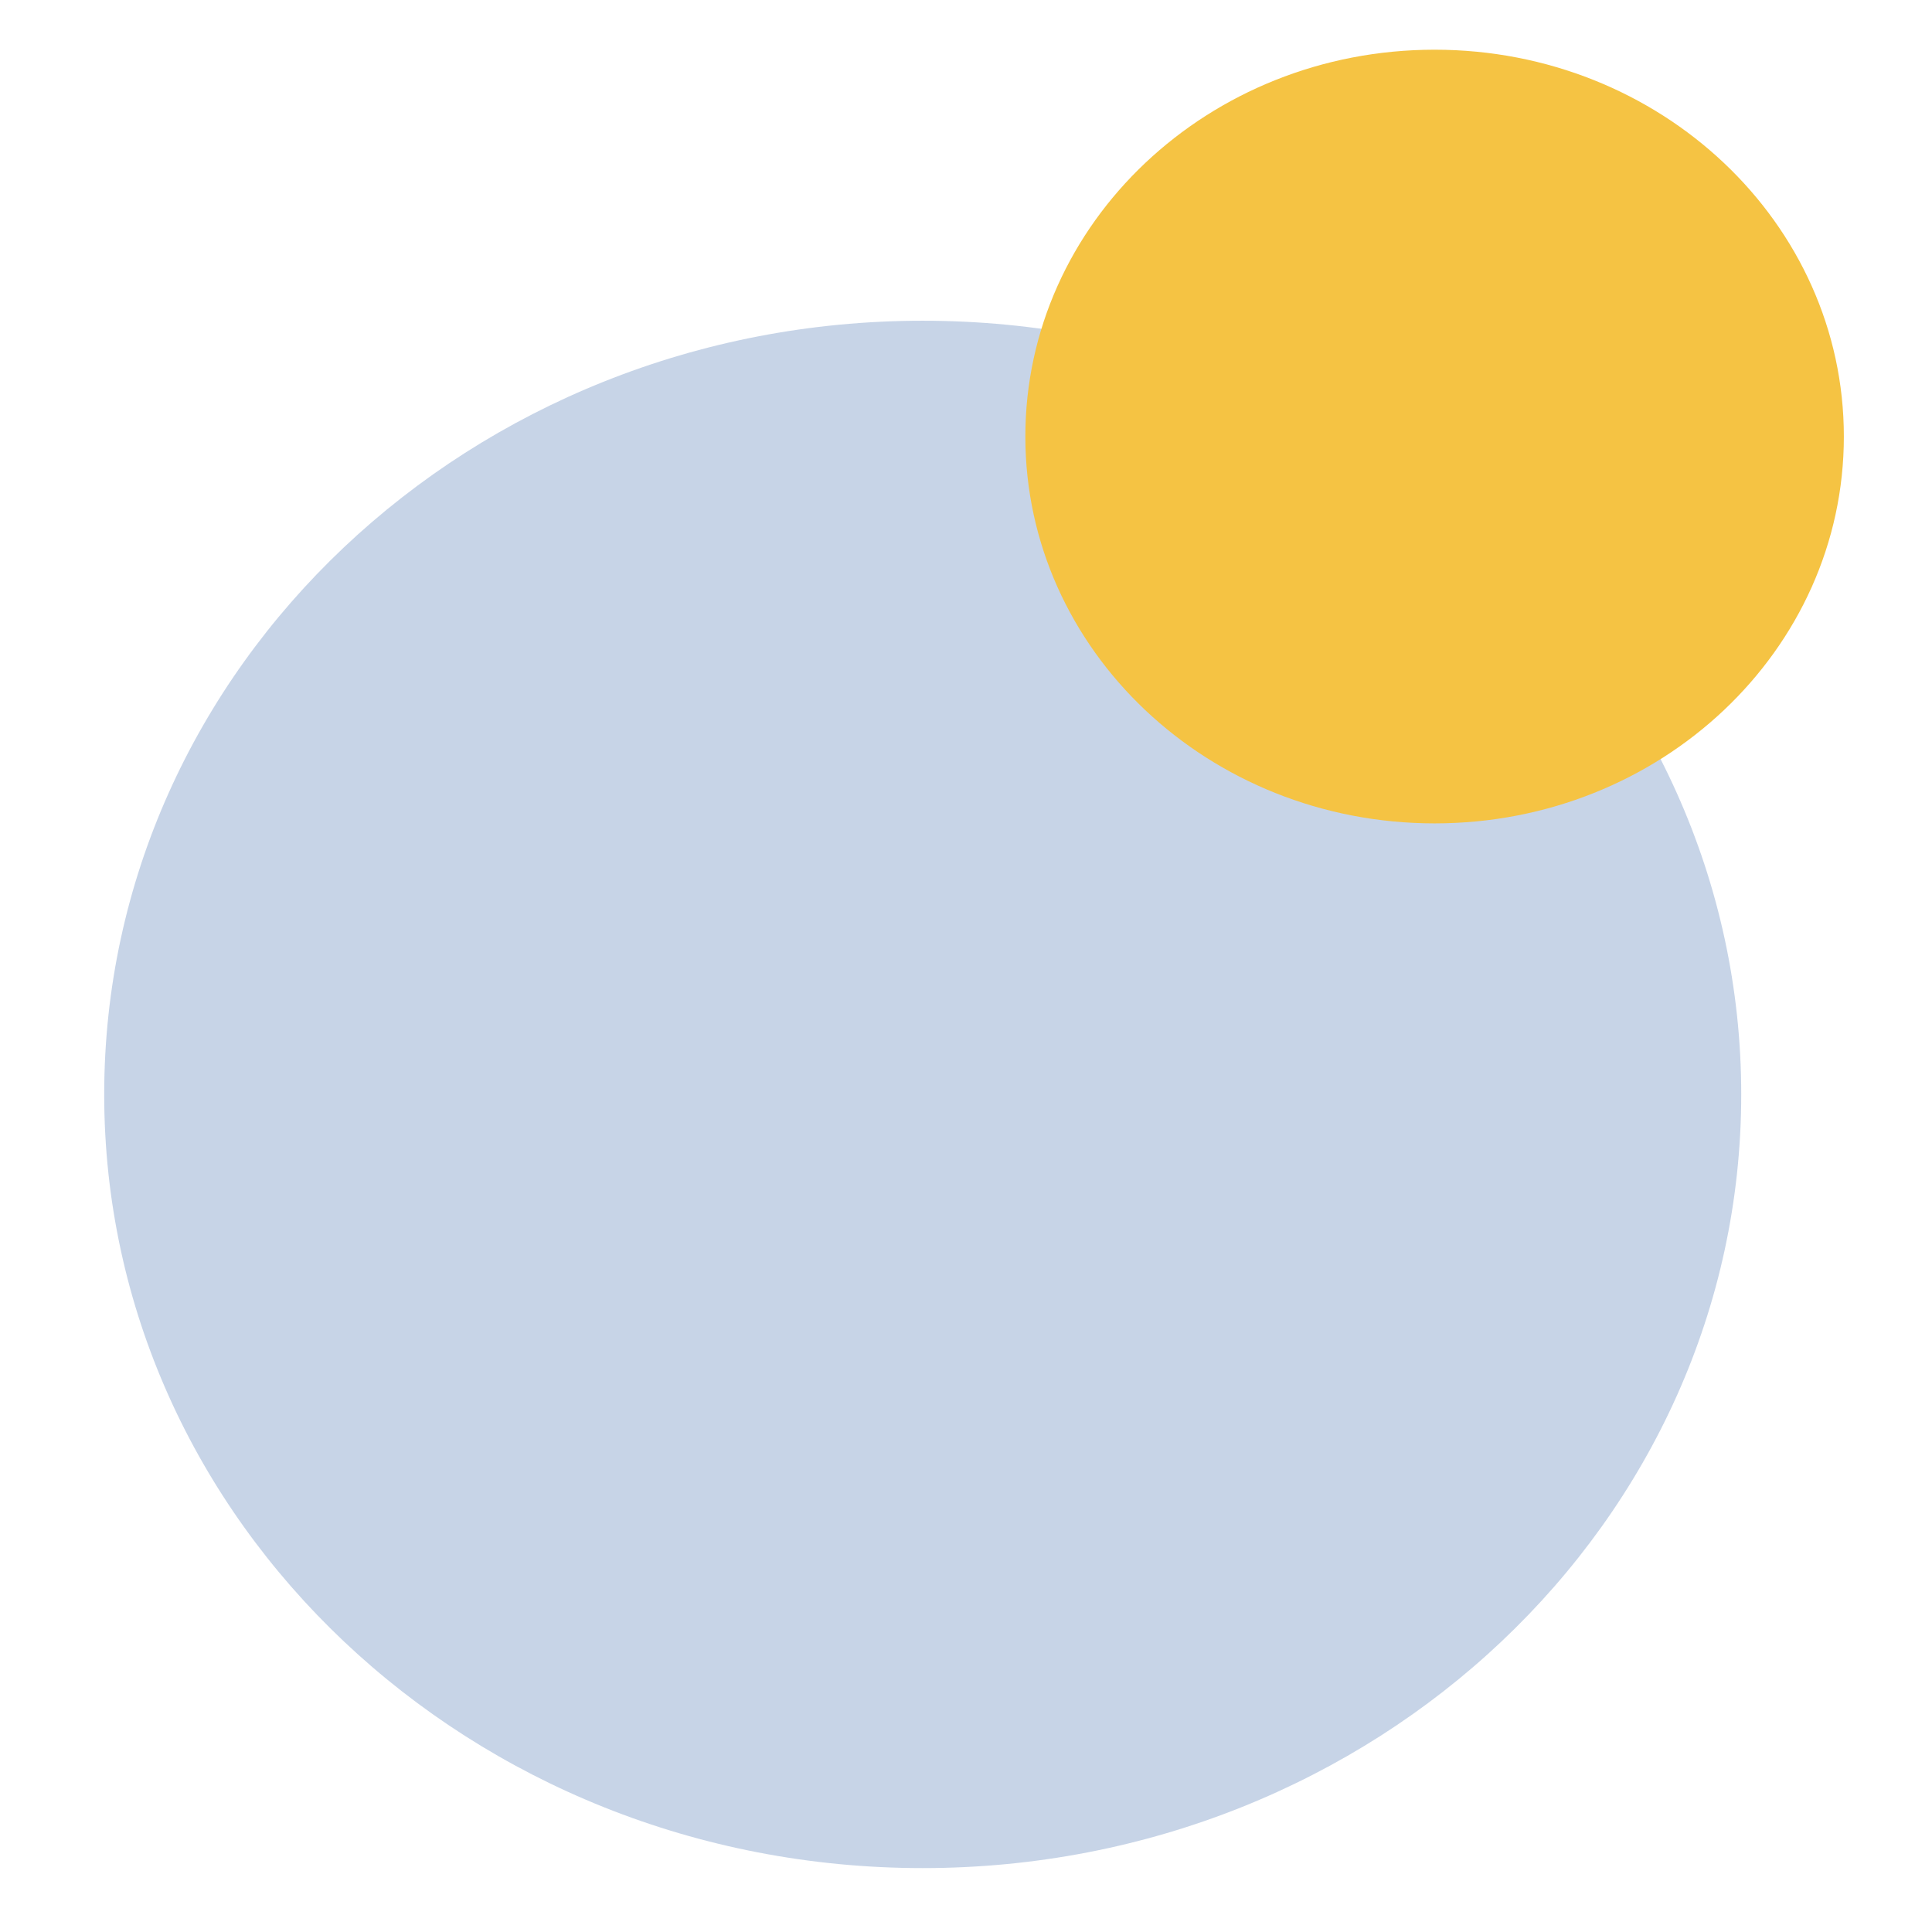
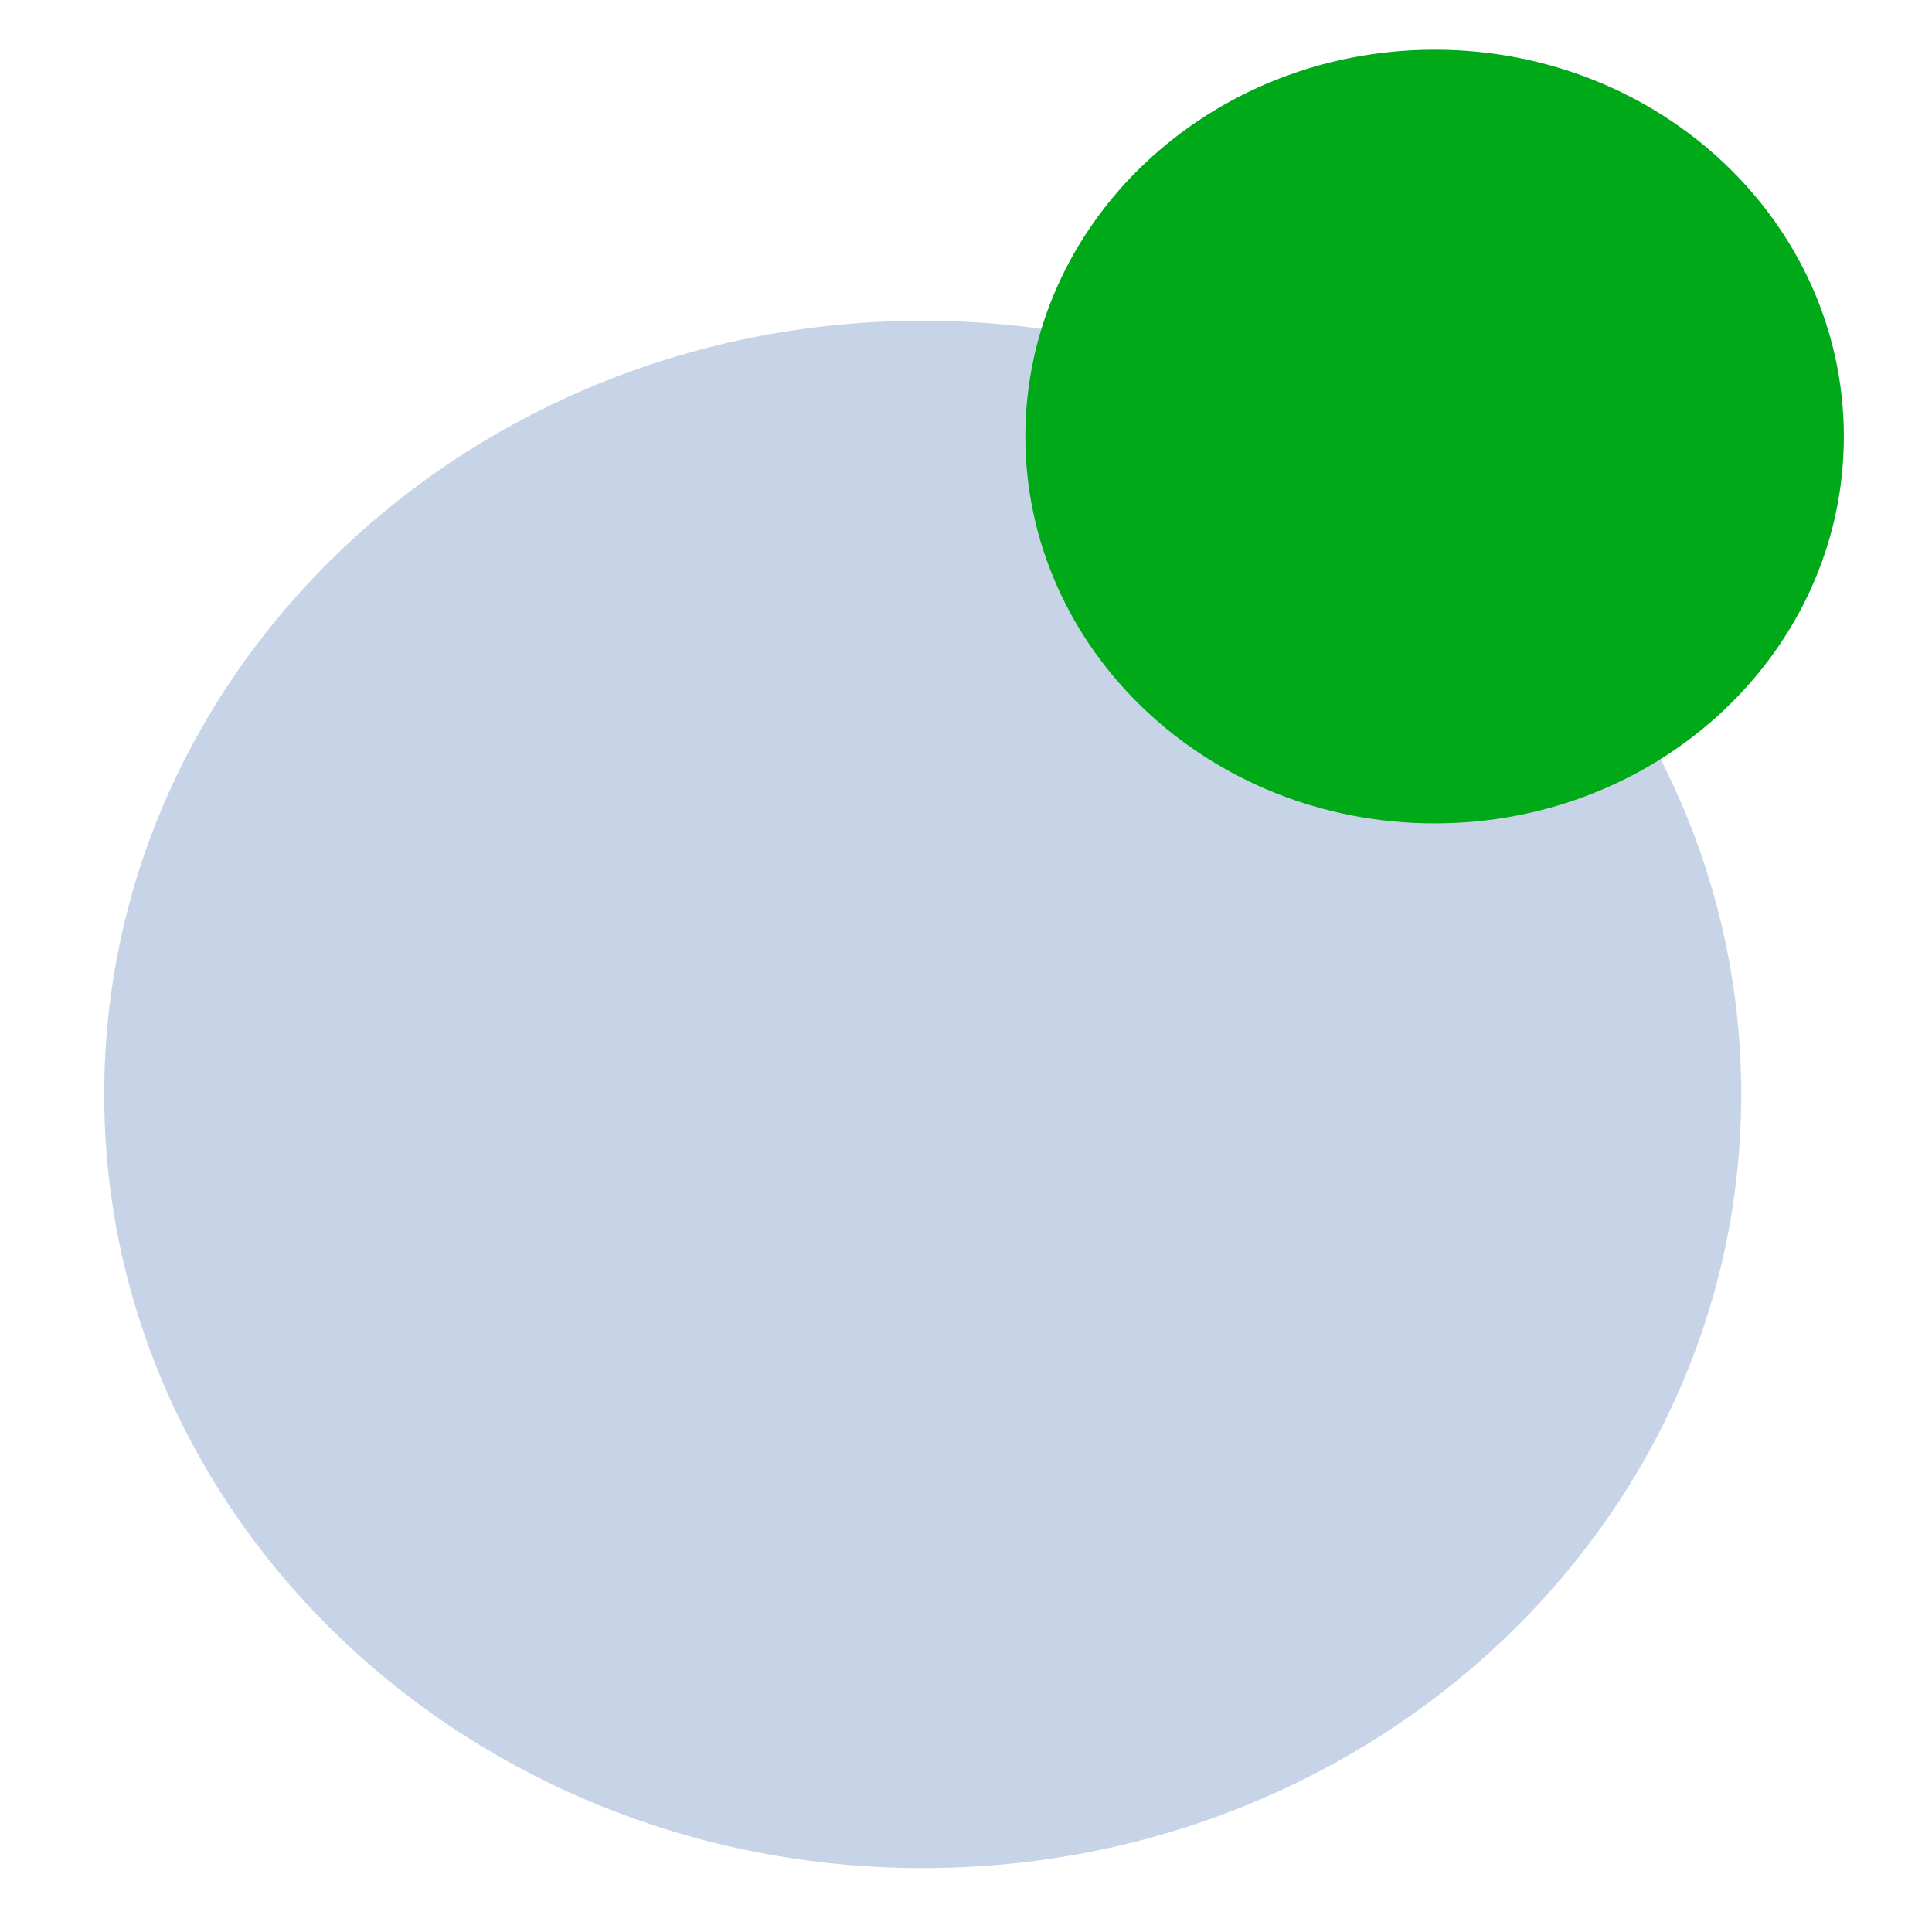
<svg xmlns="http://www.w3.org/2000/svg" xml:space="preserve" enable-background="new 0 0 600 600" viewBox="0 0 600 600" height="600px" width="600px" y="0px" x="0px" id="Layer_1" version="1.1">
  <defs id="defs837" />
  <ellipse ry="240.274" rx="254.197" cx="286.558" cy="339.879" id="path849" style="fill:#9bb2d4;fill-opacity:0.561;stroke-width:2.18" />
-   <ellipse ry="120.137" rx="127.098" style="fill:#f5c343;fill-opacity:1;stroke-width:2.18" id="path849-1" cy="135.573" cx="445.528" />
+   <ellipse ry="120.137" rx="127.098" style="fill:#00A917;fill-opacity:1;stroke-width:2.18" id="path849-1" cy="135.573" cx="445.528" />
</svg>
